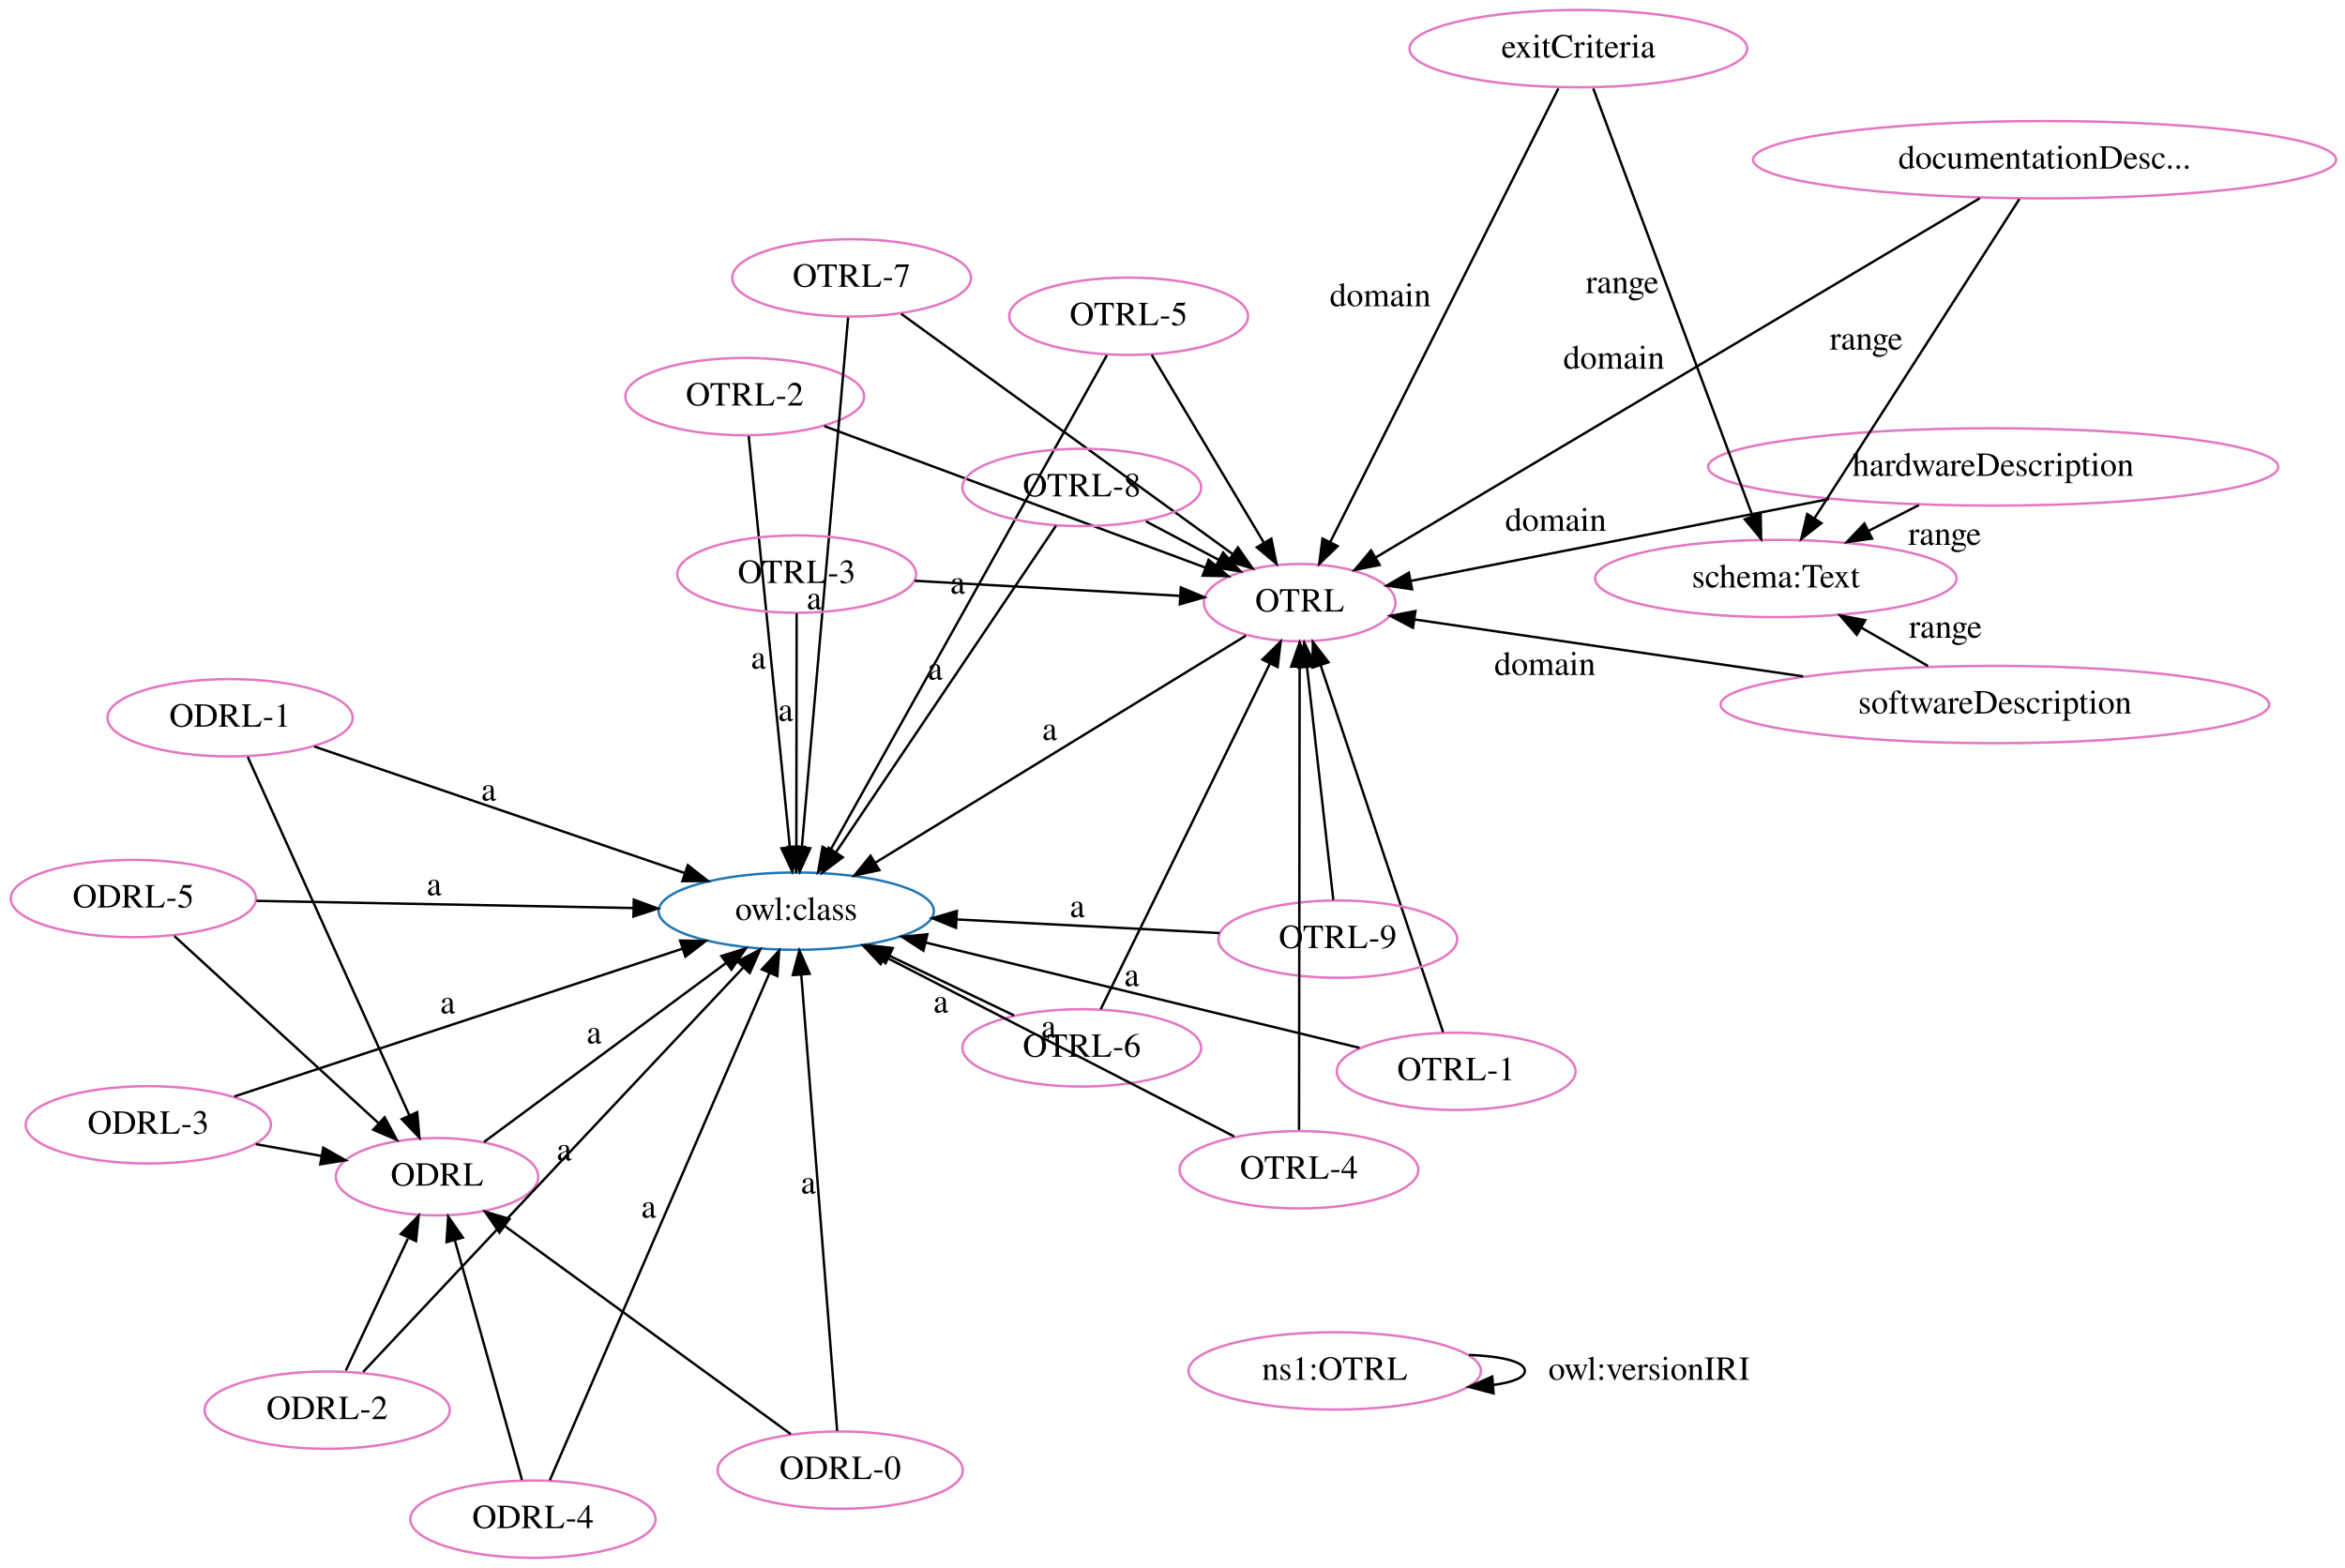
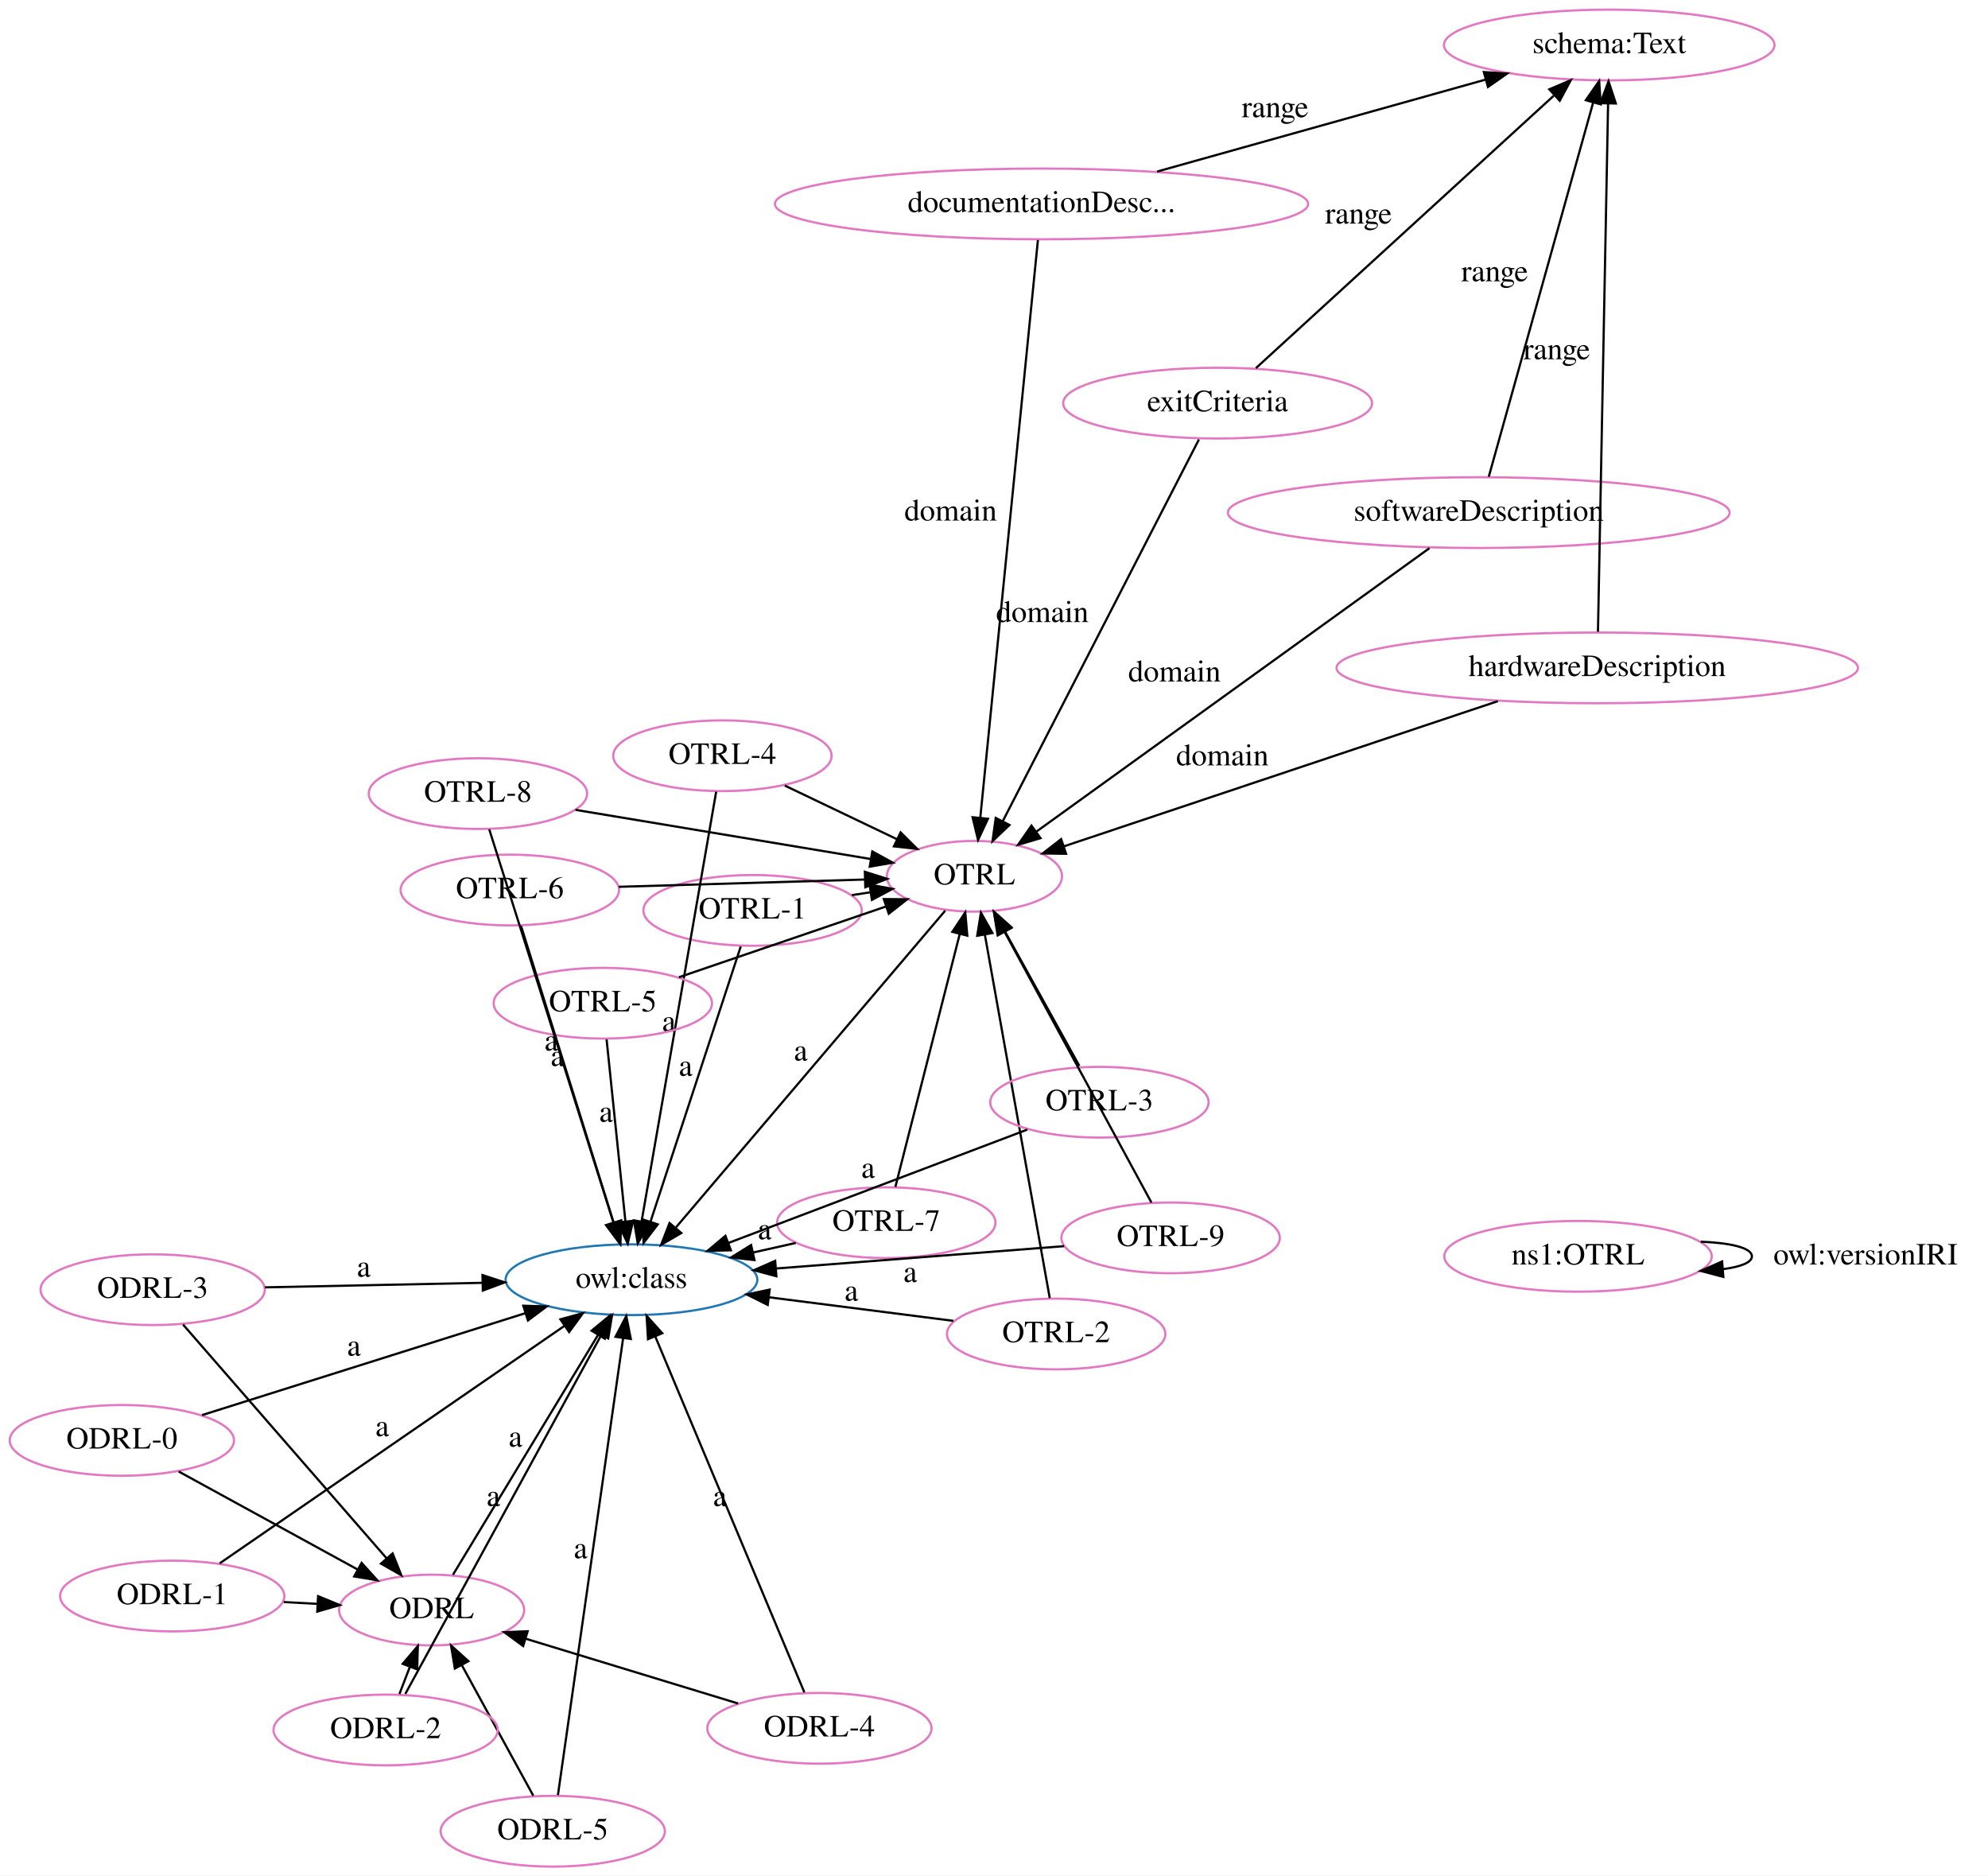
- <svg xmlns="http://www.w3.org/2000/svg" width="972pt" height="650pt" viewBox="0.00 0.00 972.00 650.00">
-   <g id="graph0" class="graph" transform="scale(1 1) rotate(0) translate(4 646)">
-     <polygon fill="white" stroke="transparent" points="-4,4 -4,-646 968,-646 968,4 -4,4" />
+ <svg xmlns="http://www.w3.org/2000/svg" width="901pt" height="850pt" viewBox="0.00 0.00 901.05 850.00">
+   <g id="graph0" class="graph" transform="scale(1 1) rotate(0) translate(4 846)">
+     <polygon fill="white" stroke="transparent" points="-4,4 -4,-846 897.05,-846 897.05,4 -4,4" />
    <g id="node1" class="node">
-       <ellipse fill="none" stroke="#1f77b4" cx="326.05" cy="-268.25" rx="57.05" ry="16.03" />
-       <text text-anchor="middle" x="326.05" y="-264.55" font-family="Times,serif" font-size="14.00">owl:class</text>
+       <ellipse fill="none" stroke="#e377c2" cx="437.66" cy="-448.88" rx="39.7" ry="16.03" />
+       <text text-anchor="middle" x="437.66" y="-445.18" font-family="Times,serif" font-size="14.00">OTRL</text>
    </g>
    <g id="node2" class="node">
-       <ellipse fill="none" stroke="#e377c2" cx="534.73" cy="-396.15" rx="39.7" ry="16.03" />
-       <text text-anchor="middle" x="534.73" y="-392.45" font-family="Times,serif" font-size="14.00">OTRL</text>
+       <ellipse fill="none" stroke="#1f77b4" cx="282.21" cy="-266.04" rx="57.05" ry="16.03" />
+       <text text-anchor="middle" x="282.21" y="-262.34" font-family="Times,serif" font-size="14.00">owl:class</text>
+     </g>
+     <g id="edge23" class="edge">
+       <path fill="none" stroke="black" d="M424.41,-433.29C397.17,-401.26 334.76,-327.85 302.44,-289.83" />
+       <polygon fill="black" stroke="black" points="304.79,-287.2 295.65,-281.85 299.46,-291.73 304.79,-287.2" />
+       <text text-anchor="middle" x="358.92" y="-365.36" font-family="Times,serif" font-size="14.00">a</text>
+     </g>
+     <g id="node3" class="node">
+       <ellipse fill="none" stroke="#e377c2" cx="191.63" cy="-116.33" rx="41.94" ry="16.03" />
+       <text text-anchor="middle" x="191.63" y="-112.63" font-family="Times,serif" font-size="14.00">ODRL</text>
+     </g>
+     <g id="edge3" class="edge">
+       <path fill="none" stroke="black" d="M201.32,-132.35C217.04,-158.33 248.21,-209.84 266.93,-240.78" />
+       <polygon fill="black" stroke="black" points="264.14,-242.93 272.31,-249.68 270.13,-239.31 264.14,-242.93" />
+       <text text-anchor="middle" x="229.63" y="-190.37" font-family="Times,serif" font-size="14.00">a</text>
+     </g>
+     <g id="node4" class="node">
+       <ellipse fill="none" stroke="#e377c2" cx="65.2" cy="-261.52" rx="50.82" ry="16.03" />
+       <text text-anchor="middle" x="65.2" y="-257.82" font-family="Times,serif" font-size="14.00">ODRL-3</text>
+     </g>
+     <g id="edge2" class="edge">
+       <path fill="none" stroke="black" d="M116.08,-262.58C145.47,-263.19 182.81,-263.97 214.64,-264.63" />
+       <polygon fill="black" stroke="black" points="214.69,-268.13 224.76,-264.84 214.84,-261.13 214.69,-268.13" />
+       <text text-anchor="middle" x="160.86" y="-267.4" font-family="Times,serif" font-size="14.00">a</text>
+     </g>
+     <g id="edge31" class="edge">
+       <path fill="none" stroke="black" d="M78.97,-245.71C101.2,-220.18 145.12,-169.74 171.07,-139.95" />
+       <polygon fill="black" stroke="black" points="173.95,-141.97 177.88,-132.13 168.67,-137.37 173.95,-141.97" />
+     </g>
+     <g id="node5" class="node">
+       <ellipse fill="none" stroke="#e377c2" cx="725.37" cy="-825.63" rx="74.91" ry="16.03" />
+       <text text-anchor="middle" x="725.37" y="-821.93" font-family="Times,serif" font-size="14.00">schema:Text</text>
+     </g>
+     <g id="node6" class="node">
+       <ellipse fill="none" stroke="#e377c2" cx="711.24" cy="-276.64" rx="60.62" ry="16.03" />
+       <text text-anchor="middle" x="711.24" y="-272.94" font-family="Times,serif" font-size="14.00">ns1:OTRL</text>
+     </g>
+     <g id="edge5" class="edge">
+       <path fill="none" stroke="black" d="M766.84,-283.27C780.17,-282.75 790.05,-280.54 790.05,-276.64 790.05,-273.81 784.83,-271.86 776.87,-270.81" />
+       <polygon fill="black" stroke="black" points="777.09,-267.32 766.84,-270.01 776.53,-274.3 777.09,-267.32" />
+       <text text-anchor="middle" x="841.55" y="-272.94" font-family="Times,serif" font-size="14.00">owl:versionIRI</text>
+     </g>
+     <g id="node7" class="node">
+       <ellipse fill="none" stroke="#e377c2" cx="666.23" cy="-613.7" rx="113.69" ry="16.03" />
+       <text text-anchor="middle" x="666.23" y="-610" font-family="Times,serif" font-size="14.00">softwareDescription</text>
+     </g>
+     <g id="edge7" class="edge">
+       <path fill="none" stroke="black" d="M643.9,-597.6C602,-567.39 511.71,-502.28 465.76,-469.14" />
+       <polygon fill="black" stroke="black" points="467.61,-466.16 457.45,-463.15 463.51,-471.84 467.61,-466.16" />
+       <text text-anchor="middle" x="528.33" y="-537.17" font-family="Times,serif" font-size="14.00">domain</text>
+     </g>
+     <g id="edge4" class="edge">
+       <path fill="none" stroke="black" d="M670.78,-629.98C680.97,-666.5 705.73,-755.23 718.09,-799.55" />
+       <polygon fill="black" stroke="black" points="714.76,-800.61 720.81,-809.3 721.5,-798.73 714.76,-800.61" />
+       <text text-anchor="middle" x="673.44" y="-718.56" font-family="Times,serif" font-size="14.00">range</text>
+     </g>
+     <g id="node8" class="node">
+       <ellipse fill="none" stroke="#e377c2" cx="337.1" cy="-433.42" rx="49.49" ry="16.03" />
+       <text text-anchor="middle" x="337.1" y="-429.72" font-family="Times,serif" font-size="14.00">OTRL-1</text>
+     </g>
+     <g id="edge17" class="edge">
+       <path fill="none" stroke="black" d="M382.09,-440.33C384.88,-440.76 387.7,-441.2 390.51,-441.63" />
+       <polygon fill="black" stroke="black" points="390.13,-445.11 400.54,-443.17 391.19,-438.19 390.13,-445.11" />
+     </g>
+     <g id="edge22" class="edge">
+       <path fill="none" stroke="black" d="M331.74,-417.06C322.21,-388.01 302.27,-327.19 290.8,-292.24" />
+       <polygon fill="black" stroke="black" points="294.12,-291.12 287.68,-282.7 287.47,-293.3 294.12,-291.12" />
+       <text text-anchor="middle" x="306.77" y="-358.45" font-family="Times,serif" font-size="14.00">a</text>
+     </g>
+     <g id="node9" class="node">
+       <ellipse fill="none" stroke="#e377c2" cx="397.7" cy="-291.89" rx="49.49" ry="16.03" />
+       <text text-anchor="middle" x="397.7" y="-288.19" font-family="Times,serif" font-size="14.00">OTRL-7</text>
+     </g>
+     <g id="edge18" class="edge">
+       <path fill="none" stroke="black" d="M401.82,-308.1C408.73,-335.24 422.7,-390.13 431.01,-422.77" />
+       <polygon fill="black" stroke="black" points="427.64,-423.7 433.5,-432.52 434.42,-421.97 427.64,-423.7" />
+     </g>
+     <g id="edge24" class="edge">
+       <path fill="none" stroke="black" d="M356.66,-282.7C350.44,-281.31 343.95,-279.86 337.5,-278.41" />
+       <polygon fill="black" stroke="black" points="337.96,-274.93 327.44,-276.16 336.43,-281.76 337.96,-274.93" />
+       <text text-anchor="middle" x="342.58" y="-284.36" font-family="Times,serif" font-size="14.00">a</text>
+     </g>
+     <g id="node10" class="node">
+       <ellipse fill="none" stroke="#e377c2" cx="468.07" cy="-753.6" rx="120.83" ry="16.03" />
+       <text text-anchor="middle" x="468.07" y="-749.9" font-family="Times,serif" font-size="14.00">documentationDesc...</text>
+     </g>
+     <g id="edge1" class="edge">
+       <path fill="none" stroke="black" d="M466.43,-737.22C461.45,-687.31 446.43,-536.81 440.31,-475.4" />
+       <polygon fill="black" stroke="black" points="443.78,-474.95 439.3,-465.35 436.81,-475.64 443.78,-474.95" />
+       <text text-anchor="middle" x="426.87" y="-610.11" font-family="Times,serif" font-size="14.00">domain</text>
+     </g>
+     <g id="edge33" class="edge">
+       <path fill="none" stroke="black" d="M520.45,-768.27C563.75,-780.39 625.1,-797.56 669.37,-809.96" />
+       <polygon fill="black" stroke="black" points="668.54,-813.36 679.11,-812.68 670.42,-806.62 668.54,-813.36" />
+       <text text-anchor="middle" x="573.91" y="-792.91" font-family="Times,serif" font-size="14.00">range</text>
+     </g>
+     <g id="node11" class="node">
+       <ellipse fill="none" stroke="#e377c2" cx="323.43" cy="-503.51" rx="49.49" ry="16.03" />
+       <text text-anchor="middle" x="323.43" y="-499.81" font-family="Times,serif" font-size="14.00">OTRL-4</text>
+     </g>
+     <g id="edge15" class="edge">
+       <path fill="none" stroke="black" d="M351.67,-490.01C367.02,-482.66 386.15,-473.51 402.47,-465.71" />
+       <polygon fill="black" stroke="black" points="404.19,-468.77 411.7,-461.3 401.17,-462.45 404.19,-468.77" />
+     </g>
+     <g id="edge6" class="edge">
+       <path fill="none" stroke="black" d="M320.6,-487.19C313.58,-446.77 295.35,-341.75 286.78,-292.39" />
+       <polygon fill="black" stroke="black" points="290.22,-291.73 285.06,-282.47 283.32,-292.92 290.22,-291.73" />
+       <text text-anchor="middle" x="299.19" y="-378.59" font-family="Times,serif" font-size="14.00">a</text>
+     </g>
+     <g id="node12" class="node">
+       <ellipse fill="none" stroke="#e377c2" cx="547.88" cy="-663.32" rx="70.01" ry="16.03" />
+       <text text-anchor="middle" x="547.88" y="-659.62" font-family="Times,serif" font-size="14.00">exitCriteria</text>
+     </g>
+     <g id="edge34" class="edge">
+       <path fill="none" stroke="black" d="M539.41,-646.85C520.2,-609.48 473.23,-518.08 450.46,-473.78" />
+       <polygon fill="black" stroke="black" points="453.54,-472.12 445.85,-464.82 447.31,-475.32 453.54,-472.12" />
+       <text text-anchor="middle" x="468.43" y="-564.11" font-family="Times,serif" font-size="14.00">domain</text>
+     </g>
+     <g id="edge39" class="edge">
+       <path fill="none" stroke="black" d="M565.22,-679.17C596.77,-708.02 663.65,-769.19 700.21,-802.63" />
+       <polygon fill="black" stroke="black" points="698.22,-805.54 707.96,-809.71 702.94,-800.38 698.22,-805.54" />
+       <text text-anchor="middle" x="611.72" y="-744.7" font-family="Times,serif" font-size="14.00">range</text>
+     </g>
+     <g id="node13" class="node">
+       <ellipse fill="none" stroke="#e377c2" cx="246.54" cy="-16.08" rx="50.82" ry="16.03" />
+       <text text-anchor="middle" x="246.54" y="-12.38" font-family="Times,serif" font-size="14.00">ODRL-5</text>
+     </g>
+     <g id="edge10" class="edge">
+       <path fill="none" stroke="black" d="M248.88,-32.48C254.91,-74.76 271.04,-187.78 278.42,-239.51" />
+       <polygon fill="black" stroke="black" points="274.98,-240.17 279.86,-249.57 281.91,-239.18 274.98,-240.17" />
+       <text text-anchor="middle" x="259.15" y="-139.8" font-family="Times,serif" font-size="14.00">a</text>
+     </g>
+     <g id="edge38" class="edge">
+       <path fill="none" stroke="black" d="M237.71,-32.19C228.95,-48.19 215.39,-72.95 205.24,-91.48" />
+       <polygon fill="black" stroke="black" points="202.16,-89.81 200.43,-100.26 208.3,-93.17 202.16,-89.81" />
+     </g>
+     <g id="node14" class="node">
+       <ellipse fill="none" stroke="#e377c2" cx="474.69" cy="-241.44" rx="49.49" ry="16.03" />
+       <text text-anchor="middle" x="474.69" y="-237.74" font-family="Times,serif" font-size="14.00">OTRL-2</text>
+     </g>
+     <g id="edge19" class="edge">
+       <path fill="none" stroke="black" d="M471.79,-257.72C465.41,-293.45 450.13,-379.04 442.36,-422.54" />
+       <polygon fill="black" stroke="black" points="438.92,-421.93 440.6,-432.39 445.81,-423.16 438.92,-421.93" />
+     </g>
+     <g id="edge27" class="edge">
+       <path fill="none" stroke="black" d="M428.1,-247.39C403.04,-250.59 371.8,-254.59 344.66,-258.06" />
+       <polygon fill="black" stroke="black" points="343.96,-254.62 334.48,-259.36 344.84,-261.56 343.96,-254.62" />
+       <text text-anchor="middle" x="381.88" y="-256.52" font-family="Times,serif" font-size="14.00">a</text>
+     </g>
+     <g id="node15" class="node">
+       <ellipse fill="none" stroke="#e377c2" cx="719.95" cy="-543.33" rx="118.17" ry="16.03" />
+       <text text-anchor="middle" x="719.95" y="-539.63" font-family="Times,serif" font-size="14.00">hardwareDescription</text>
+     </g>
+     <g id="edge20" class="edge">
+       <path fill="none" stroke="black" d="M674.91,-528.26C620.66,-510.11 530.33,-479.89 478.18,-462.44" />
+       <polygon fill="black" stroke="black" points="479.18,-459.08 468.59,-459.23 476.96,-465.72 479.18,-459.08" />
+       <text text-anchor="middle" x="550.04" y="-499.15" font-family="Times,serif" font-size="14.00">domain</text>
+     </g>
+     <g id="edge41" class="edge">
+       <path fill="none" stroke="black" d="M720.27,-559.73C721.17,-606.6 723.76,-741.48 724.86,-799.06" />
+       <polygon fill="black" stroke="black" points="721.37,-799.26 725.06,-809.19 728.36,-799.12 721.37,-799.26" />
+       <text text-anchor="middle" x="701.57" y="-683.2" font-family="Times,serif" font-size="14.00">range</text>
+     </g>
+     <g id="node16" class="node">
+       <ellipse fill="none" stroke="#e377c2" cx="494.31" cy="-346.48" rx="49.49" ry="16.03" />
+       <text text-anchor="middle" x="494.31" y="-342.78" font-family="Times,serif" font-size="14.00">OTRL-3</text>
+     </g>
+     <g id="edge25" class="edge">
+       <path fill="none" stroke="black" d="M485.21,-362.93C476.11,-379.37 462,-404.87 451.52,-423.83" />
+       <polygon fill="black" stroke="black" points="448.33,-422.36 446.55,-432.81 454.46,-425.75 448.33,-422.36" />
+     </g>
+     <g id="edge12" class="edge">
+       <path fill="none" stroke="black" d="M461.63,-334.08C425.35,-320.32 366.59,-298.04 326.26,-282.74" />
+       <polygon fill="black" stroke="black" points="327.27,-279.38 316.68,-279.11 324.79,-285.93 327.27,-279.38" />
+       <text text-anchor="middle" x="389.45" y="-312.21" font-family="Times,serif" font-size="14.00">a</text>
+     </g>
+     <g id="node17" class="node">
+       <ellipse fill="none" stroke="#e377c2" cx="526.57" cy="-285" rx="49.49" ry="16.03" />
+       <text text-anchor="middle" x="526.57" y="-281.3" font-family="Times,serif" font-size="14.00">OTRL-9</text>
+     </g>
+     <g id="edge16" class="edge">
+       <path fill="none" stroke="black" d="M517.88,-301.01C502.38,-329.57 469.87,-389.52 451.34,-423.66" />
+       <polygon fill="black" stroke="black" points="448.21,-422.1 446.51,-432.56 454.36,-425.44 448.21,-422.1" />
+     </g>
+     <g id="edge13" class="edge">
+       <path fill="none" stroke="black" d="M478.29,-281.25C440.98,-278.36 388.94,-274.32 347.84,-271.13" />
+       <polygon fill="black" stroke="black" points="347.89,-267.62 337.65,-270.34 347.35,-274.6 347.89,-267.62" />
+       <text text-anchor="middle" x="408.57" y="-264.99" font-family="Times,serif" font-size="14.00">a</text>
+     </g>
+     <g id="node18" class="node">
+       <ellipse fill="none" stroke="#e377c2" cx="170.79" cy="-61.97" rx="50.82" ry="16.03" />
+       <text text-anchor="middle" x="170.79" y="-58.27" font-family="Times,serif" font-size="14.00">ODRL-2</text>
+     </g>
+     <g id="edge29" class="edge">
+       <path fill="none" stroke="black" d="M179.72,-78.33C199.16,-113.94 245.44,-198.69 268.56,-241.04" />
+       <polygon fill="black" stroke="black" points="265.53,-242.79 273.39,-249.89 271.67,-239.43 265.53,-242.79" />
+       <text text-anchor="middle" x="219.64" y="-163.49" font-family="Times,serif" font-size="14.00">a</text>
+     </g>
+     <g id="edge14" class="edge">
+       <path fill="none" stroke="black" d="M177.04,-78.28C178.53,-82.15 180.15,-86.37 181.75,-90.55" />
+       <polygon fill="black" stroke="black" points="178.53,-91.95 185.38,-100.03 185.07,-89.44 178.53,-91.95" />
+     </g>
+     <g id="node19" class="node">
+       <ellipse fill="none" stroke="#e377c2" cx="269.23" cy="-391.35" rx="49.49" ry="16.03" />
+       <text text-anchor="middle" x="269.23" y="-387.65" font-family="Times,serif" font-size="14.00">OTRL-5</text>
+     </g>
+     <g id="edge26" class="edge">
+       <path fill="none" stroke="black" d="M303.72,-403.13C330.92,-412.43 368.92,-425.4 397.49,-435.16" />
+       <polygon fill="black" stroke="black" points="396.58,-438.55 407.17,-438.47 398.84,-431.92 396.58,-438.55" />
+     </g>
+     <g id="edge30" class="edge">
+       <path fill="none" stroke="black" d="M270.93,-374.97C273.09,-354.05 276.87,-317.58 279.45,-292.65" />
+       <polygon fill="black" stroke="black" points="282.96,-292.73 280.51,-282.42 276,-292.01 282.96,-292.73" />
+       <text text-anchor="middle" x="270.69" y="-337.61" font-family="Times,serif" font-size="14.00">a</text>
+     </g>
+     <g id="node20" class="node">
+       <ellipse fill="none" stroke="#e377c2" cx="227.08" cy="-442.65" rx="49.49" ry="16.03" />
+       <text text-anchor="middle" x="227.08" y="-438.95" font-family="Times,serif" font-size="14.00">OTRL-6</text>
+     </g>
+     <g id="edge28" class="edge">
+       <path fill="none" stroke="black" d="M276.45,-444.11C310.05,-445.1 354.36,-446.41 388.02,-447.41" />
+       <polygon fill="black" stroke="black" points="388,-450.91 398.1,-447.71 388.2,-443.92 388,-450.91" />
+     </g>
+     <g id="edge32" class="edge">
+       <path fill="none" stroke="black" d="M232.17,-426.35C241.77,-395.59 262.62,-328.79 274.15,-291.86" />
+       <polygon fill="black" stroke="black" points="277.49,-292.88 277.13,-282.29 270.81,-290.8 277.49,-292.88" />
+       <text text-anchor="middle" x="248.66" y="-362.9" font-family="Times,serif" font-size="14.00">a</text>
+     </g>
+     <g id="node21" class="node">
+       <ellipse fill="none" stroke="#e377c2" cx="74.07" cy="-122.68" rx="50.82" ry="16.03" />
+       <text text-anchor="middle" x="74.07" y="-118.98" font-family="Times,serif" font-size="14.00">ODRL-1</text>
+     </g>
+     <g id="edge35" class="edge">
+       <path fill="none" stroke="black" d="M95.56,-137.48C132.78,-163.11 209.32,-215.83 251.91,-245.17" />
+       <polygon fill="black" stroke="black" points="249.99,-248.09 260.21,-250.88 253.96,-242.33 249.99,-248.09" />
+       <text text-anchor="middle" x="169.24" y="-195.13" font-family="Times,serif" font-size="14.00">a</text>
+     </g>
+     <g id="edge8" class="edge">
+       <path fill="none" stroke="black" d="M124.61,-119.95C129.63,-119.68 134.74,-119.4 139.78,-119.13" />
+       <polygon fill="black" stroke="black" points="140.18,-122.62 149.98,-118.58 139.8,-115.63 140.18,-122.62" />
+     </g>
+     <g id="node22" class="node">
+       <ellipse fill="none" stroke="#e377c2" cx="51.24" cy="-193.22" rx="50.82" ry="16.03" />
+       <text text-anchor="middle" x="51.24" y="-189.52" font-family="Times,serif" font-size="14.00">ODRL-0</text>
+     </g>
+     <g id="edge36" class="edge">
+       <path fill="none" stroke="black" d="M87.58,-204.68C127.15,-217.15 190.6,-237.16 234.23,-250.91" />
+       <polygon fill="black" stroke="black" points="233.18,-254.25 243.77,-253.92 235.29,-247.57 233.18,-254.25" />
+       <text text-anchor="middle" x="156.41" y="-231.6" font-family="Times,serif" font-size="14.00">a</text>
+     </g>
+     <g id="edge9" class="edge">
+       <path fill="none" stroke="black" d="M76.99,-179.12C99.73,-166.66 133.05,-148.42 157.91,-134.8" />
+       <polygon fill="black" stroke="black" points="159.9,-137.7 166.99,-129.83 156.53,-131.56 159.9,-137.7" />
+     </g>
+     <g id="node23" class="node">
+       <ellipse fill="none" stroke="#e377c2" cx="367.4" cy="-62.73" rx="50.82" ry="16.03" />
+       <text text-anchor="middle" x="367.4" y="-59.03" font-family="Times,serif" font-size="14.00">ODRL-4</text>
    </g>
    <g id="edge37" class="edge">
-       <path fill="none" stroke="black" d="M512.4,-382.46C475.49,-359.84 401.6,-314.55 358.78,-288.31" />
-       <polygon fill="black" stroke="black" points="360.5,-285.26 350.14,-283.01 356.84,-291.22 360.5,-285.26" />
-       <text text-anchor="middle" x="431.09" y="-339.19" font-family="Times,serif" font-size="14.00">a</text>
-     </g>
-     <g id="node3" class="node">
-       <ellipse fill="none" stroke="#e377c2" cx="177.15" cy="-158.15" rx="41.94" ry="16.03" />
-       <text text-anchor="middle" x="177.15" y="-154.45" font-family="Times,serif" font-size="14.00">ODRL</text>
-     </g>
-     <g id="edge1" class="edge">
-       <path fill="none" stroke="black" d="M196.61,-172.54C222.16,-191.43 267.21,-224.74 296.85,-246.66" />
-       <polygon fill="black" stroke="black" points="295.02,-249.66 305.14,-252.79 299.18,-244.03 295.02,-249.66" />
-       <text text-anchor="middle" x="242.23" y="-213.4" font-family="Times,serif" font-size="14.00">a</text>
-     </g>
-     <g id="node4" class="node">
-       <ellipse fill="none" stroke="#e377c2" cx="822.16" cy="-452.42" rx="118.17" ry="16.03" />
-       <text text-anchor="middle" x="822.16" y="-448.72" font-family="Times,serif" font-size="14.00">hardwareDescription</text>
-     </g>
-     <g id="edge19" class="edge">
-       <path fill="none" stroke="black" d="M754.04,-439.08C700.53,-428.61 627.47,-414.3 580.69,-405.15" />
-       <polygon fill="black" stroke="black" points="581.32,-401.7 570.83,-403.22 579.97,-408.57 581.32,-401.7" />
-       <text text-anchor="middle" x="640.87" y="-425.91" font-family="Times,serif" font-size="14.00">domain</text>
-     </g>
-     <g id="node5" class="node">
-       <ellipse fill="none" stroke="#e377c2" cx="732.09" cy="-406.16" rx="74.91" ry="16.03" />
-       <text text-anchor="middle" x="732.09" y="-402.46" font-family="Times,serif" font-size="14.00">schema:Text</text>
-     </g>
-     <g id="edge9" class="edge">
-       <path fill="none" stroke="black" d="M791.41,-436.63C784.76,-433.21 777.64,-429.55 770.72,-426" />
-       <polygon fill="black" stroke="black" points="771.97,-422.71 761.48,-421.25 768.78,-428.94 771.97,-422.71" />
-       <text text-anchor="middle" x="802.07" y="-420.11" font-family="Times,serif" font-size="14.00">range</text>
-     </g>
-     <g id="node6" class="node">
-       <ellipse fill="none" stroke="#e377c2" cx="304.7" cy="-481.58" rx="49.49" ry="16.03" />
-       <text text-anchor="middle" x="304.7" y="-477.88" font-family="Times,serif" font-size="14.00">OTRL-2</text>
-     </g>
-     <g id="edge25" class="edge">
-       <path fill="none" stroke="black" d="M306.34,-465.19C310.01,-428.51 318.92,-339.49 323.39,-294.79" />
-       <polygon fill="black" stroke="black" points="326.89,-294.99 324.4,-284.69 319.93,-294.29 326.89,-294.99" />
-       <text text-anchor="middle" x="310.37" y="-368.79" font-family="Times,serif" font-size="14.00">a</text>
-     </g>
-     <g id="edge13" class="edge">
-       <path fill="none" stroke="black" d="M337.66,-469.34C379.35,-453.85 451.07,-427.22 495.53,-410.71" />
-       <polygon fill="black" stroke="black" points="496.97,-413.91 505.12,-407.15 494.53,-407.35 496.97,-413.91" />
-     </g>
-     <g id="node7" class="node">
-       <ellipse fill="none" stroke="#e377c2" cx="549.24" cy="-77.64" rx="60.62" ry="16.03" />
-       <text text-anchor="middle" x="549.24" y="-73.94" font-family="Times,serif" font-size="14.00">ns1:OTRL</text>
-     </g>
-     <g id="edge32" class="edge">
-       <path fill="none" stroke="black" d="M604.84,-84.27C618.17,-83.75 628.05,-81.54 628.05,-77.64 628.05,-74.81 622.83,-72.86 614.87,-71.81" />
-       <polygon fill="black" stroke="black" points="615.09,-68.32 604.84,-71.01 614.53,-75.3 615.09,-68.32" />
-       <text text-anchor="middle" x="679.55" y="-73.94" font-family="Times,serif" font-size="14.00">owl:versionIRI</text>
-     </g>
-     <g id="node8" class="node">
-       <ellipse fill="none" stroke="#e377c2" cx="444.4" cy="-211.57" rx="49.49" ry="16.03" />
-       <text text-anchor="middle" x="444.4" y="-207.87" font-family="Times,serif" font-size="14.00">OTRL-6</text>
-     </g>
-     <g id="edge4" class="edge">
-       <path fill="none" stroke="black" d="M416.35,-225C400.89,-232.4 381.48,-241.7 364.61,-249.78" />
-       <polygon fill="black" stroke="black" points="363.05,-246.64 355.55,-254.12 366.08,-252.96 363.05,-246.64" />
-       <text text-anchor="middle" x="385.98" y="-226.19" font-family="Times,serif" font-size="14.00">a</text>
-     </g>
-     <g id="edge3" class="edge">
-       <path fill="none" stroke="black" d="M452.25,-227.62C468,-259.81 503.54,-332.41 522.41,-370.97" />
-       <polygon fill="black" stroke="black" points="519.29,-372.56 526.83,-380 525.58,-369.48 519.29,-372.56" />
-     </g>
-     <g id="node9" class="node">
-       <ellipse fill="none" stroke="#e377c2" cx="344.28" cy="-36.5" rx="50.82" ry="16.03" />
-       <text text-anchor="middle" x="344.28" y="-32.8" font-family="Times,serif" font-size="14.00">ODRL-0</text>
-     </g>
-     <g id="edge27" class="edge">
-       <path fill="none" stroke="black" d="M343,-52.8C339.89,-92.35 331.91,-193.75 328.12,-241.99" />
-       <polygon fill="black" stroke="black" points="324.62,-241.73 327.33,-251.97 331.6,-242.28 324.62,-241.73" />
-       <text text-anchor="middle" x="331.06" y="-151.19" font-family="Times,serif" font-size="14.00">a</text>
-     </g>
-     <g id="edge10" class="edge">
-       <path fill="none" stroke="black" d="M323.78,-51.42C294.1,-73.02 239.03,-113.11 205.47,-137.53" />
-       <polygon fill="black" stroke="black" points="203.05,-134.97 197.03,-143.68 207.17,-140.63 203.05,-134.97" />
-     </g>
-     <g id="node10" class="node">
-       <ellipse fill="none" stroke="#e377c2" cx="131.62" cy="-61.37" rx="50.82" ry="16.03" />
-       <text text-anchor="middle" x="131.62" y="-57.67" font-family="Times,serif" font-size="14.00">ODRL-2</text>
-     </g>
-     <g id="edge6" class="edge">
-       <path fill="none" stroke="black" d="M146.55,-77.26C180.62,-113.51 264.22,-202.46 304.14,-244.94" />
-       <polygon fill="black" stroke="black" points="301.67,-247.41 311.06,-252.3 306.77,-242.62 301.67,-247.41" />
-       <text text-anchor="middle" x="229.85" y="-164.9" font-family="Times,serif" font-size="14.00">a</text>
-     </g>
-     <g id="edge33" class="edge">
-       <path fill="none" stroke="black" d="M139.34,-77.79C146.38,-92.75 156.9,-115.11 165.05,-132.44" />
-       <polygon fill="black" stroke="black" points="162.11,-134.42 169.54,-141.98 168.45,-131.44 162.11,-134.42" />
-     </g>
-     <g id="node11" class="node">
-       <ellipse fill="none" stroke="#e377c2" cx="822.89" cy="-353.91" rx="113.69" ry="16.03" />
-       <text text-anchor="middle" x="822.89" y="-350.21" font-family="Times,serif" font-size="14.00">softwareDescription</text>
+       <path fill="none" stroke="black" d="M360.57,-79.03C345.81,-114.27 310.8,-197.81 293,-240.29" />
+       <polygon fill="black" stroke="black" points="289.71,-239.09 289.07,-249.66 296.16,-241.79 289.71,-239.09" />
+       <text text-anchor="middle" x="322.29" y="-163.46" font-family="Times,serif" font-size="14.00">a</text>
+     </g>
+     <g id="edge11" class="edge">
+       <path fill="none" stroke="black" d="M330.55,-73.97C302.43,-82.55 263.62,-94.38 234.18,-103.36" />
+       <polygon fill="black" stroke="black" points="233.12,-100.02 224.58,-106.28 235.16,-106.72 233.12,-100.02" />
+     </g>
+     <g id="node24" class="node">
+       <ellipse fill="none" stroke="#e377c2" cx="212.63" cy="-486.35" rx="49.49" ry="16.03" />
+       <text text-anchor="middle" x="212.63" y="-482.65" font-family="Times,serif" font-size="14.00">OTRL-8</text>
    </g>
    <g id="edge21" class="edge">
-       <path fill="none" stroke="black" d="M743.39,-365.57C691.72,-373.14 626.09,-382.76 582.37,-389.17" />
-       <polygon fill="black" stroke="black" points="581.68,-385.73 572.29,-390.65 582.69,-392.66 581.68,-385.73" />
-       <text text-anchor="middle" x="636.38" y="-366.17" font-family="Times,serif" font-size="14.00">domain</text>
-     </g>
-     <g id="edge24" class="edge">
-       <path fill="none" stroke="black" d="M795.15,-369.87C786.47,-374.87 776.76,-380.45 767.62,-385.72" />
-       <polygon fill="black" stroke="black" points="765.64,-382.82 758.72,-390.84 769.13,-388.88 765.64,-382.82" />
-       <text text-anchor="middle" x="802.39" y="-381.59" font-family="Times,serif" font-size="14.00">range</text>
-     </g>
-     <g id="node12" class="node">
-       <ellipse fill="none" stroke="#e377c2" cx="599.57" cy="-201.84" rx="49.49" ry="16.03" />
-       <text text-anchor="middle" x="599.57" y="-198.14" font-family="Times,serif" font-size="14.00">OTRL-1</text>
-     </g>
-     <g id="edge30" class="edge">
-       <path fill="none" stroke="black" d="M559.51,-211.57C511.97,-223.11 432.52,-242.4 379.71,-255.22" />
-       <polygon fill="black" stroke="black" points="378.74,-251.86 369.85,-257.62 380.39,-258.66 378.74,-251.86" />
-       <text text-anchor="middle" x="465.11" y="-237.2" font-family="Times,serif" font-size="14.00">a</text>
-     </g>
-     <g id="edge20" class="edge">
-       <path fill="none" stroke="black" d="M594.15,-218.08C582.9,-251.79 556.92,-329.65 543.35,-370.34" />
-       <polygon fill="black" stroke="black" points="540.02,-369.23 540.18,-379.83 546.66,-371.45 540.02,-369.23" />
-     </g>
-     <g id="node13" class="node">
-       <ellipse fill="none" stroke="#e377c2" cx="57.48" cy="-179.66" rx="50.82" ry="16.03" />
-       <text text-anchor="middle" x="57.48" y="-175.96" font-family="Times,serif" font-size="14.00">ODRL-3</text>
-     </g>
-     <g id="edge31" class="edge">
-       <path fill="none" stroke="black" d="M93.15,-191.42C140.97,-207.2 225.97,-235.24 279,-252.73" />
-       <polygon fill="black" stroke="black" points="277.91,-256.06 288.51,-255.86 280.11,-249.41 277.91,-256.06" />
-       <text text-anchor="middle" x="181.57" y="-225.87" font-family="Times,serif" font-size="14.00">a</text>
-     </g>
-     <g id="edge2" class="edge">
-       <path fill="none" stroke="black" d="M102.04,-171.65C110.93,-170.05 120.29,-168.37 129.28,-166.75" />
-       <polygon fill="black" stroke="black" points="130,-170.18 139.22,-164.97 128.76,-163.29 130,-170.18" />
-     </g>
-     <g id="node14" class="node">
-       <ellipse fill="none" stroke="#e377c2" cx="550.5" cy="-256.64" rx="49.49" ry="16.03" />
-       <text text-anchor="middle" x="550.5" y="-252.94" font-family="Times,serif" font-size="14.00">OTRL-9</text>
-     </g>
-     <g id="edge11" class="edge">
-       <path fill="none" stroke="black" d="M501.52,-259.17C469.59,-260.82 427.51,-263 392.57,-264.81" />
-       <polygon fill="black" stroke="black" points="392.25,-261.32 382.44,-265.33 392.61,-268.31 392.25,-261.32" />
-       <text text-anchor="middle" x="442.54" y="-265.79" font-family="Times,serif" font-size="14.00">a</text>
-     </g>
-     <g id="edge8" class="edge">
-       <path fill="none" stroke="black" d="M548.66,-272.91C545.98,-296.62 540.97,-340.93 537.75,-369.46" />
-       <polygon fill="black" stroke="black" points="534.25,-369.22 536.61,-379.55 541.21,-370 534.25,-369.22" />
-     </g>
-     <g id="node15" class="node">
-       <ellipse fill="none" stroke="#e377c2" cx="216.91" cy="-16.17" rx="50.82" ry="16.03" />
-       <text text-anchor="middle" x="216.91" y="-12.47" font-family="Times,serif" font-size="14.00">ODRL-4</text>
-     </g>
-     <g id="edge12" class="edge">
-       <path fill="none" stroke="black" d="M223.9,-32.32C242.34,-74.91 292.39,-190.51 314.86,-242.41" />
-       <polygon fill="black" stroke="black" points="311.79,-244.12 318.97,-251.9 318.21,-241.34 311.79,-244.12" />
-       <text text-anchor="middle" x="264.88" y="-141.17" font-family="Times,serif" font-size="14.00">a</text>
-     </g>
-     <g id="edge35" class="edge">
-       <path fill="none" stroke="black" d="M212.35,-32.46C205.55,-56.72 192.7,-102.61 184.55,-131.72" />
-       <polygon fill="black" stroke="black" points="181.1,-131.04 181.78,-141.62 187.84,-132.93 181.1,-131.04" />
-     </g>
-     <g id="node16" class="node">
-       <ellipse fill="none" stroke="#e377c2" cx="348.99" cy="-530.8" rx="49.49" ry="16.03" />
-       <text text-anchor="middle" x="348.99" y="-527.1" font-family="Times,serif" font-size="14.00">OTRL-7</text>
-     </g>
-     <g id="edge14" class="edge">
-       <path fill="none" stroke="black" d="M347.55,-514.37C343.7,-470.26 333.09,-348.9 328.37,-294.83" />
-       <polygon fill="black" stroke="black" points="331.84,-294.32 327.48,-284.67 324.87,-294.93 331.84,-294.32" />
-       <text text-anchor="middle" x="333.46" y="-393.4" font-family="Times,serif" font-size="14.00">a</text>
-     </g>
-     <g id="edge41" class="edge">
-       <path fill="none" stroke="black" d="M369.57,-515.87C402.98,-491.66 469.03,-443.78 506.7,-416.47" />
-       <polygon fill="black" stroke="black" points="509.13,-419.03 515.18,-410.33 505.02,-413.36 509.13,-419.03" />
-     </g>
-     <g id="node17" class="node">
-       <ellipse fill="none" stroke="#e377c2" cx="843.49" cy="-579.79" rx="120.83" ry="16.03" />
-       <text text-anchor="middle" x="843.49" y="-576.09" font-family="Times,serif" font-size="14.00">documentationDesc...</text>
-     </g>
-     <g id="edge18" class="edge">
-       <path fill="none" stroke="black" d="M816.63,-563.81C759.69,-529.95 627.11,-451.1 566.27,-414.91" />
-       <polygon fill="black" stroke="black" points="567.87,-411.79 557.49,-409.69 564.3,-417.81 567.87,-411.79" />
-       <text text-anchor="middle" x="664.95" y="-493.16" font-family="Times,serif" font-size="14.00">domain</text>
-     </g>
-     <g id="edge23" class="edge">
-       <path fill="none" stroke="black" d="M833.01,-563.45C813.43,-532.95 771.22,-467.15 748.07,-431.07" />
-       <polygon fill="black" stroke="black" points="750.97,-429.11 742.62,-422.58 745.08,-432.89 750.97,-429.11" />
-       <text text-anchor="middle" x="769.54" y="-501.06" font-family="Times,serif" font-size="14.00">range</text>
-     </g>
-     <g id="node18" class="node">
-       <ellipse fill="none" stroke="#e377c2" cx="534.42" cy="-161.02" rx="49.49" ry="16.03" />
-       <text text-anchor="middle" x="534.42" y="-157.32" font-family="Times,serif" font-size="14.00">OTRL-4</text>
-     </g>
-     <g id="edge15" class="edge">
-       <path fill="none" stroke="black" d="M507.61,-174.82C470.72,-193.81 404.18,-228.05 362.71,-249.38" />
-       <polygon fill="black" stroke="black" points="361.05,-246.3 353.76,-253.99 364.25,-252.53 361.05,-246.3" />
-       <text text-anchor="middle" x="430.66" y="-215.9" font-family="Times,serif" font-size="14.00">a</text>
-     </g>
-     <g id="edge34" class="edge">
-       <path fill="none" stroke="black" d="M534.45,-177.56C534.5,-217.69 534.63,-320.57 534.7,-369.51" />
-       <polygon fill="black" stroke="black" points="531.2,-369.64 534.71,-379.64 538.2,-369.63 531.2,-369.64" />
-     </g>
-     <g id="node19" class="node">
-       <ellipse fill="none" stroke="#e377c2" cx="91.36" cy="-348.43" rx="50.82" ry="16.03" />
-       <text text-anchor="middle" x="91.36" y="-344.73" font-family="Times,serif" font-size="14.00">ODRL-1</text>
-     </g>
-     <g id="edge16" class="edge">
-       <path fill="none" stroke="black" d="M126.25,-336.51C167.05,-322.57 234.75,-299.44 279.88,-284.02" />
-       <polygon fill="black" stroke="black" points="281.1,-287.31 289.43,-280.76 278.83,-280.68 281.1,-287.31" />
-       <text text-anchor="middle" x="198.56" y="-314.07" font-family="Times,serif" font-size="14.00">a</text>
-     </g>
-     <g id="edge38" class="edge">
-       <path fill="none" stroke="black" d="M98.68,-332.21C113.62,-299.07 147.74,-223.38 165.67,-183.62" />
-       <polygon fill="black" stroke="black" points="168.93,-184.89 169.85,-174.33 162.55,-182.01 168.93,-184.89" />
-     </g>
-     <g id="node20" class="node">
-       <ellipse fill="none" stroke="#e377c2" cx="51.28" cy="-273.48" rx="50.82" ry="16.03" />
-       <text text-anchor="middle" x="51.28" y="-269.78" font-family="Times,serif" font-size="14.00">ODRL-5</text>
-     </g>
-     <g id="edge17" class="edge">
-       <path fill="none" stroke="black" d="M102.32,-272.51C146.37,-271.67 210.33,-270.45 258.59,-269.53" />
-       <polygon fill="black" stroke="black" points="258.71,-273.03 268.64,-269.34 258.57,-266.03 258.71,-273.03" />
-       <text text-anchor="middle" x="175.95" y="-274.82" font-family="Times,serif" font-size="14.00">a</text>
-     </g>
-     <g id="edge39" class="edge">
-       <path fill="none" stroke="black" d="M68.26,-257.93C90.05,-237.95 128.03,-203.16 152.87,-180.39" />
-       <polygon fill="black" stroke="black" points="155.43,-182.79 160.44,-173.46 150.7,-177.63 155.43,-182.79" />
-     </g>
-     <g id="node21" class="node">
-       <ellipse fill="none" stroke="#e377c2" cx="326.24" cy="-407.99" rx="49.49" ry="16.03" />
-       <text text-anchor="middle" x="326.24" y="-404.29" font-family="Times,serif" font-size="14.00">OTRL-3</text>
-     </g>
-     <g id="edge36" class="edge">
-       <path fill="none" stroke="black" d="M326.21,-391.68C326.18,-367.94 326.12,-323.55 326.09,-294.98" />
-       <polygon fill="black" stroke="black" points="329.59,-294.88 326.07,-284.88 322.59,-294.89 329.59,-294.88" />
-       <text text-anchor="middle" x="321.65" y="-347.13" font-family="Times,serif" font-size="14.00">a</text>
-     </g>
-     <g id="edge26" class="edge">
-       <path fill="none" stroke="black" d="M375.12,-405.21C408.14,-403.34 451.59,-400.87 484.82,-398.98" />
-       <polygon fill="black" stroke="black" points="485.44,-402.46 495.22,-398.39 485.04,-395.47 485.44,-402.46" />
-     </g>
-     <g id="node22" class="node">
-       <ellipse fill="none" stroke="#e377c2" cx="463.83" cy="-514.88" rx="49.49" ry="16.03" />
-       <text text-anchor="middle" x="463.83" y="-511.18" font-family="Times,serif" font-size="14.00">OTRL-5</text>
+       <path fill="none" stroke="black" d="M256.82,-478.99C295.44,-472.56 351.35,-463.25 390.75,-456.69" />
+       <polygon fill="black" stroke="black" points="391.36,-460.14 400.65,-455.04 390.21,-453.23 391.36,-460.14" />
    </g>
    <g id="edge40" class="edge">
-       <path fill="none" stroke="black" d="M454.79,-498.7C431.33,-456.72 368.4,-344.06 340.14,-293.46" />
-       <polygon fill="black" stroke="black" points="343.06,-291.51 335.12,-284.49 336.94,-294.93 343.06,-291.51" />
-       <text text-anchor="middle" x="392.96" y="-399.88" font-family="Times,serif" font-size="14.00">a</text>
-     </g>
-     <g id="edge29" class="edge">
-       <path fill="none" stroke="black" d="M473.39,-498.87C485.34,-478.86 505.91,-444.42 519.9,-420.98" />
-       <polygon fill="black" stroke="black" points="522.97,-422.67 525.09,-412.29 516.96,-419.08 522.97,-422.67" />
-     </g>
-     <g id="node23" class="node">
-       <ellipse fill="none" stroke="#e377c2" cx="444.4" cy="-443.91" rx="49.49" ry="16.03" />
-       <text text-anchor="middle" x="444.4" y="-440.21" font-family="Times,serif" font-size="14.00">OTRL-8</text>
-     </g>
-     <g id="edge22" class="edge">
-       <path fill="none" stroke="black" d="M433.69,-428.01C412.97,-397.25 367.27,-329.44 342.61,-292.83" />
-       <polygon fill="black" stroke="black" points="345.31,-290.57 336.82,-284.24 339.51,-294.49 345.31,-290.57" />
-       <text text-anchor="middle" x="383.65" y="-364.22" font-family="Times,serif" font-size="14.00">a</text>
-     </g>
-     <g id="edge7" class="edge">
-       <path fill="none" stroke="black" d="M471.01,-429.84C480.5,-424.82 491.3,-419.11 501.28,-413.83" />
-       <polygon fill="black" stroke="black" points="502.96,-416.91 510.16,-409.14 499.68,-410.72 502.96,-416.91" />
-     </g>
-     <g id="node24" class="node">
-       <ellipse fill="none" stroke="#e377c2" cx="650.25" cy="-625.84" rx="70.01" ry="16.03" />
-       <text text-anchor="middle" x="650.25" y="-622.14" font-family="Times,serif" font-size="14.00">exitCriteria</text>
-     </g>
-     <g id="edge5" class="edge">
-       <path fill="none" stroke="black" d="M641.95,-609.32C621.96,-569.57 571.08,-468.42 547.32,-421.17" />
-       <polygon fill="black" stroke="black" points="550.43,-419.57 542.81,-412.21 544.18,-422.72 550.43,-419.57" />
-       <text text-anchor="middle" x="568.13" y="-519.04" font-family="Times,serif" font-size="14.00">domain</text>
-     </g>
-     <g id="edge28" class="edge">
-       <path fill="none" stroke="black" d="M656.41,-609.32C670.54,-571.38 705.42,-477.74 722.44,-432.06" />
-       <polygon fill="black" stroke="black" points="725.77,-433.16 725.98,-422.57 719.21,-430.71 725.77,-433.16" />
-       <text text-anchor="middle" x="668.42" y="-524.49" font-family="Times,serif" font-size="14.00">range</text>
+       <path fill="none" stroke="black" d="M217.75,-470.15C229.69,-432.35 259.46,-338.06 273.99,-292.08" />
+       <polygon fill="black" stroke="black" points="277.41,-292.85 277.09,-282.26 270.74,-290.74 277.41,-292.85" />
+       <text text-anchor="middle" x="245.87" y="-369.91" font-family="Times,serif" font-size="14.00">a</text>
    </g>
  </g>
</svg>
